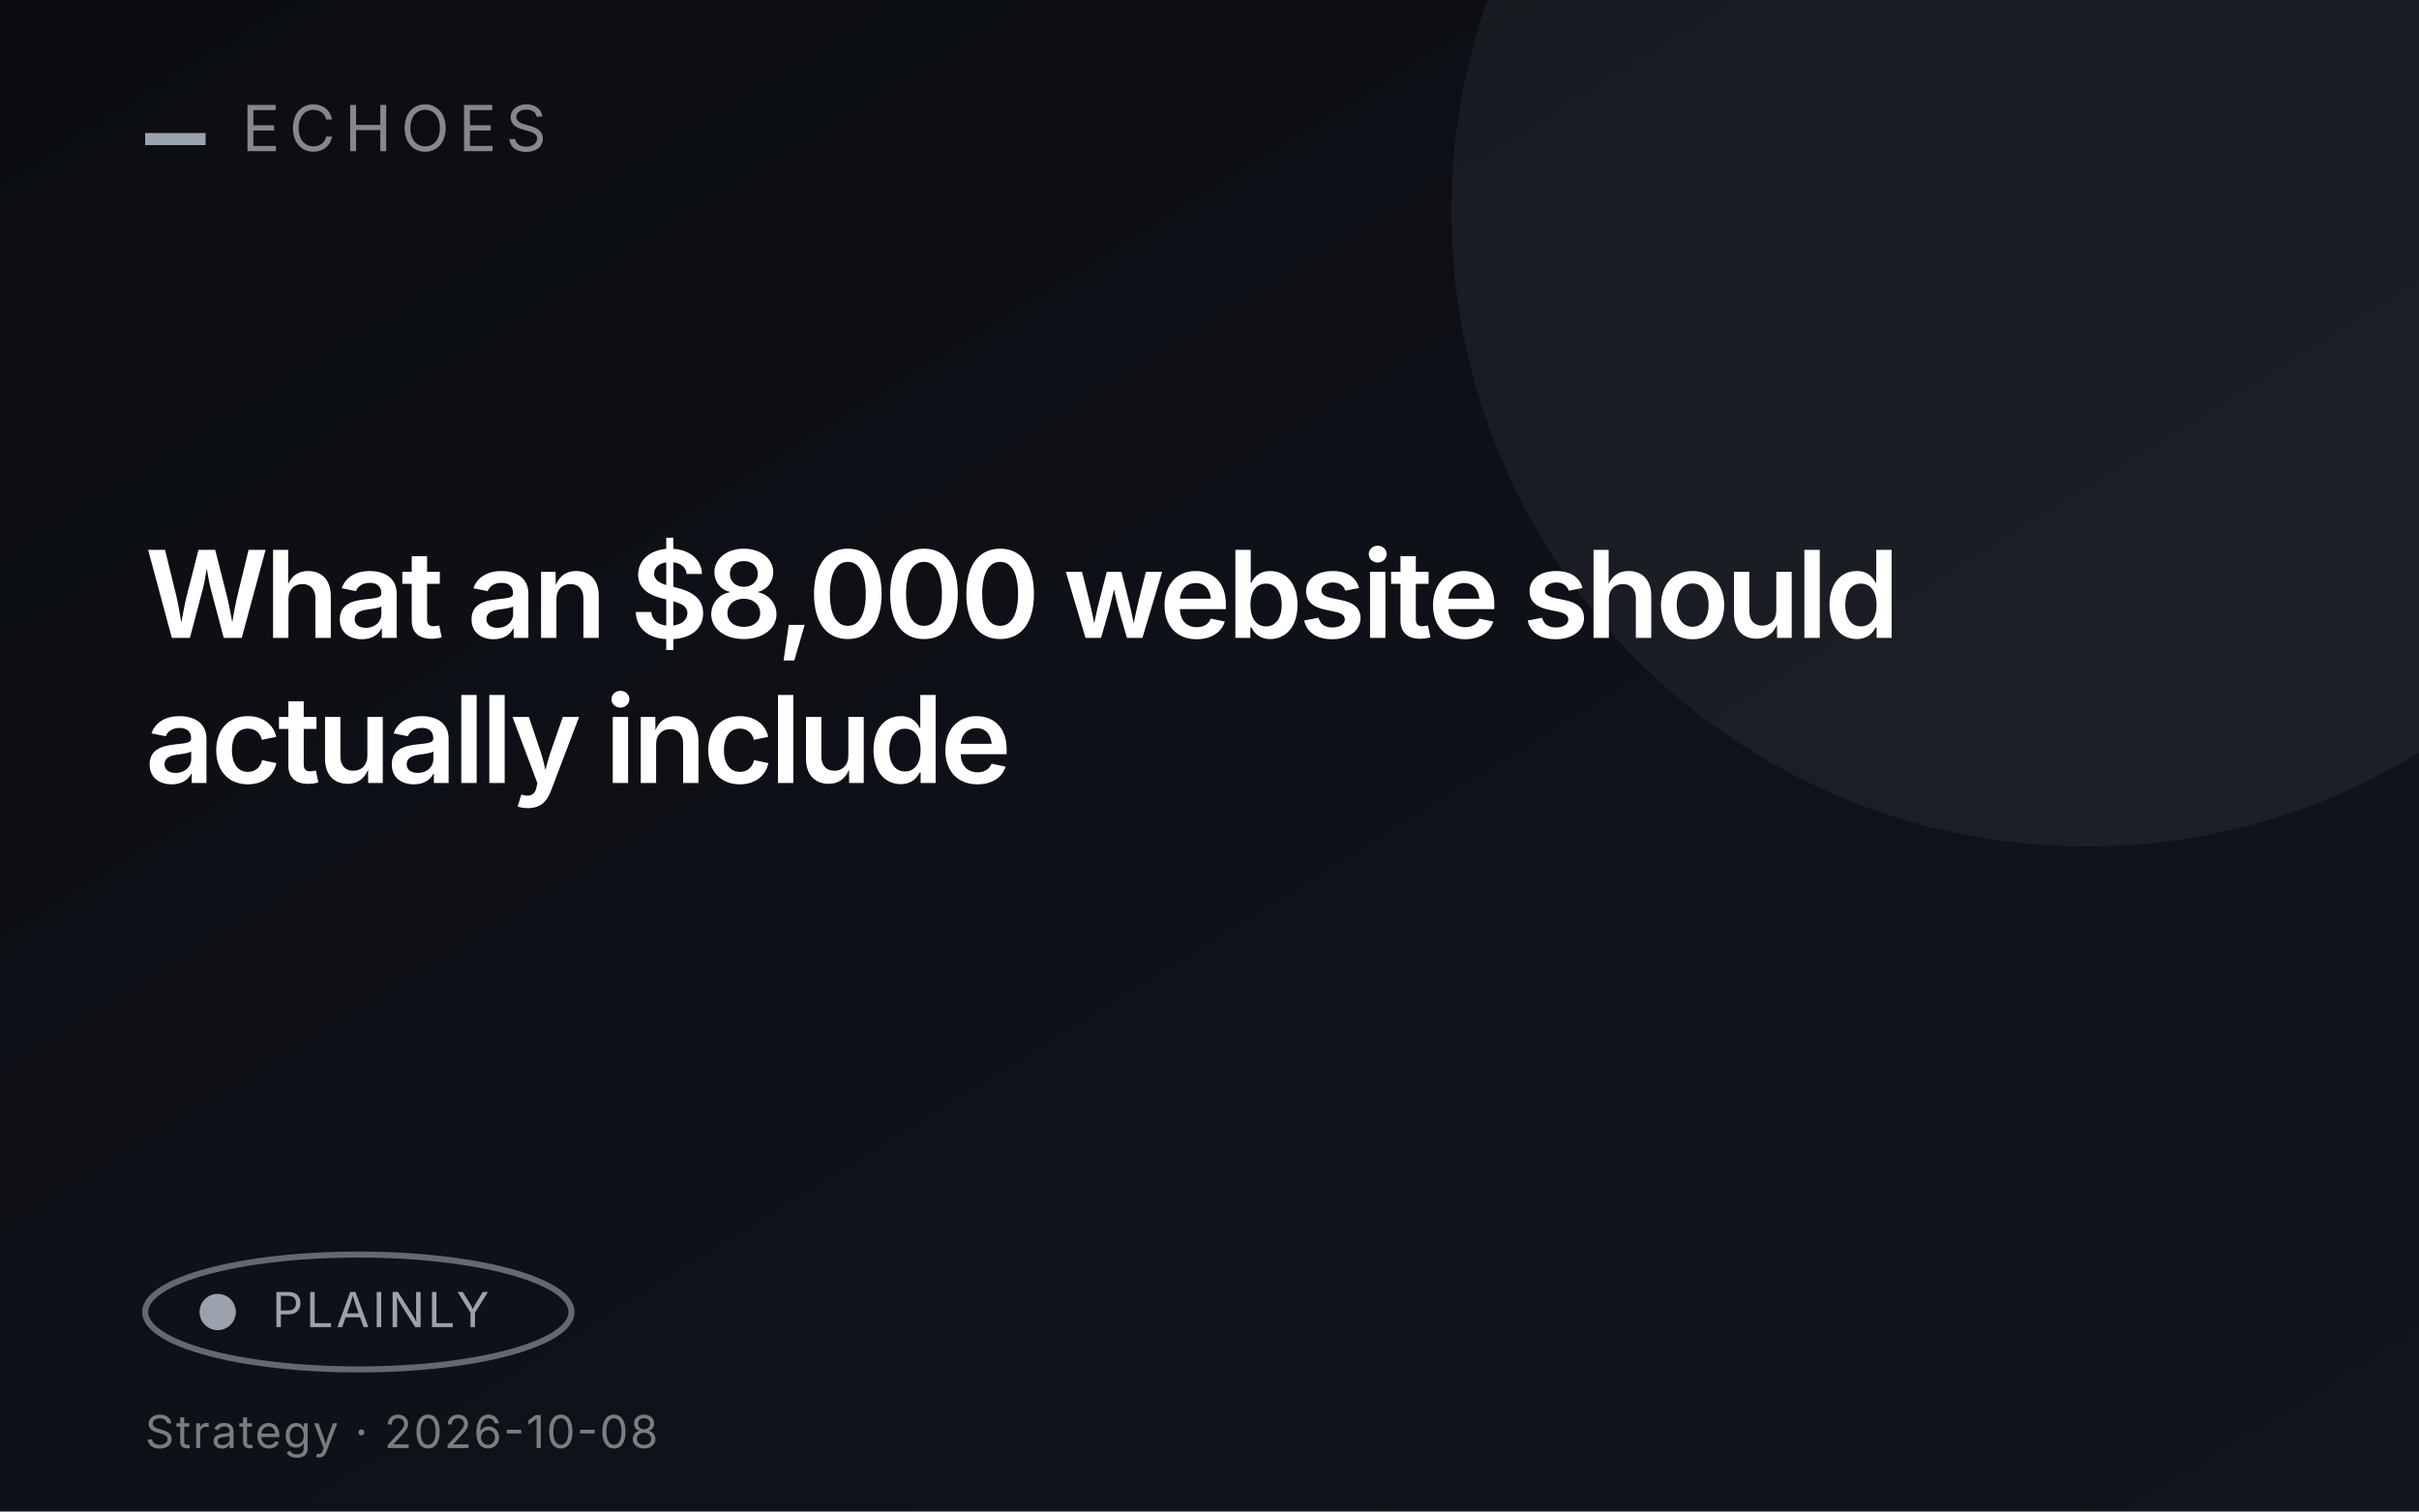
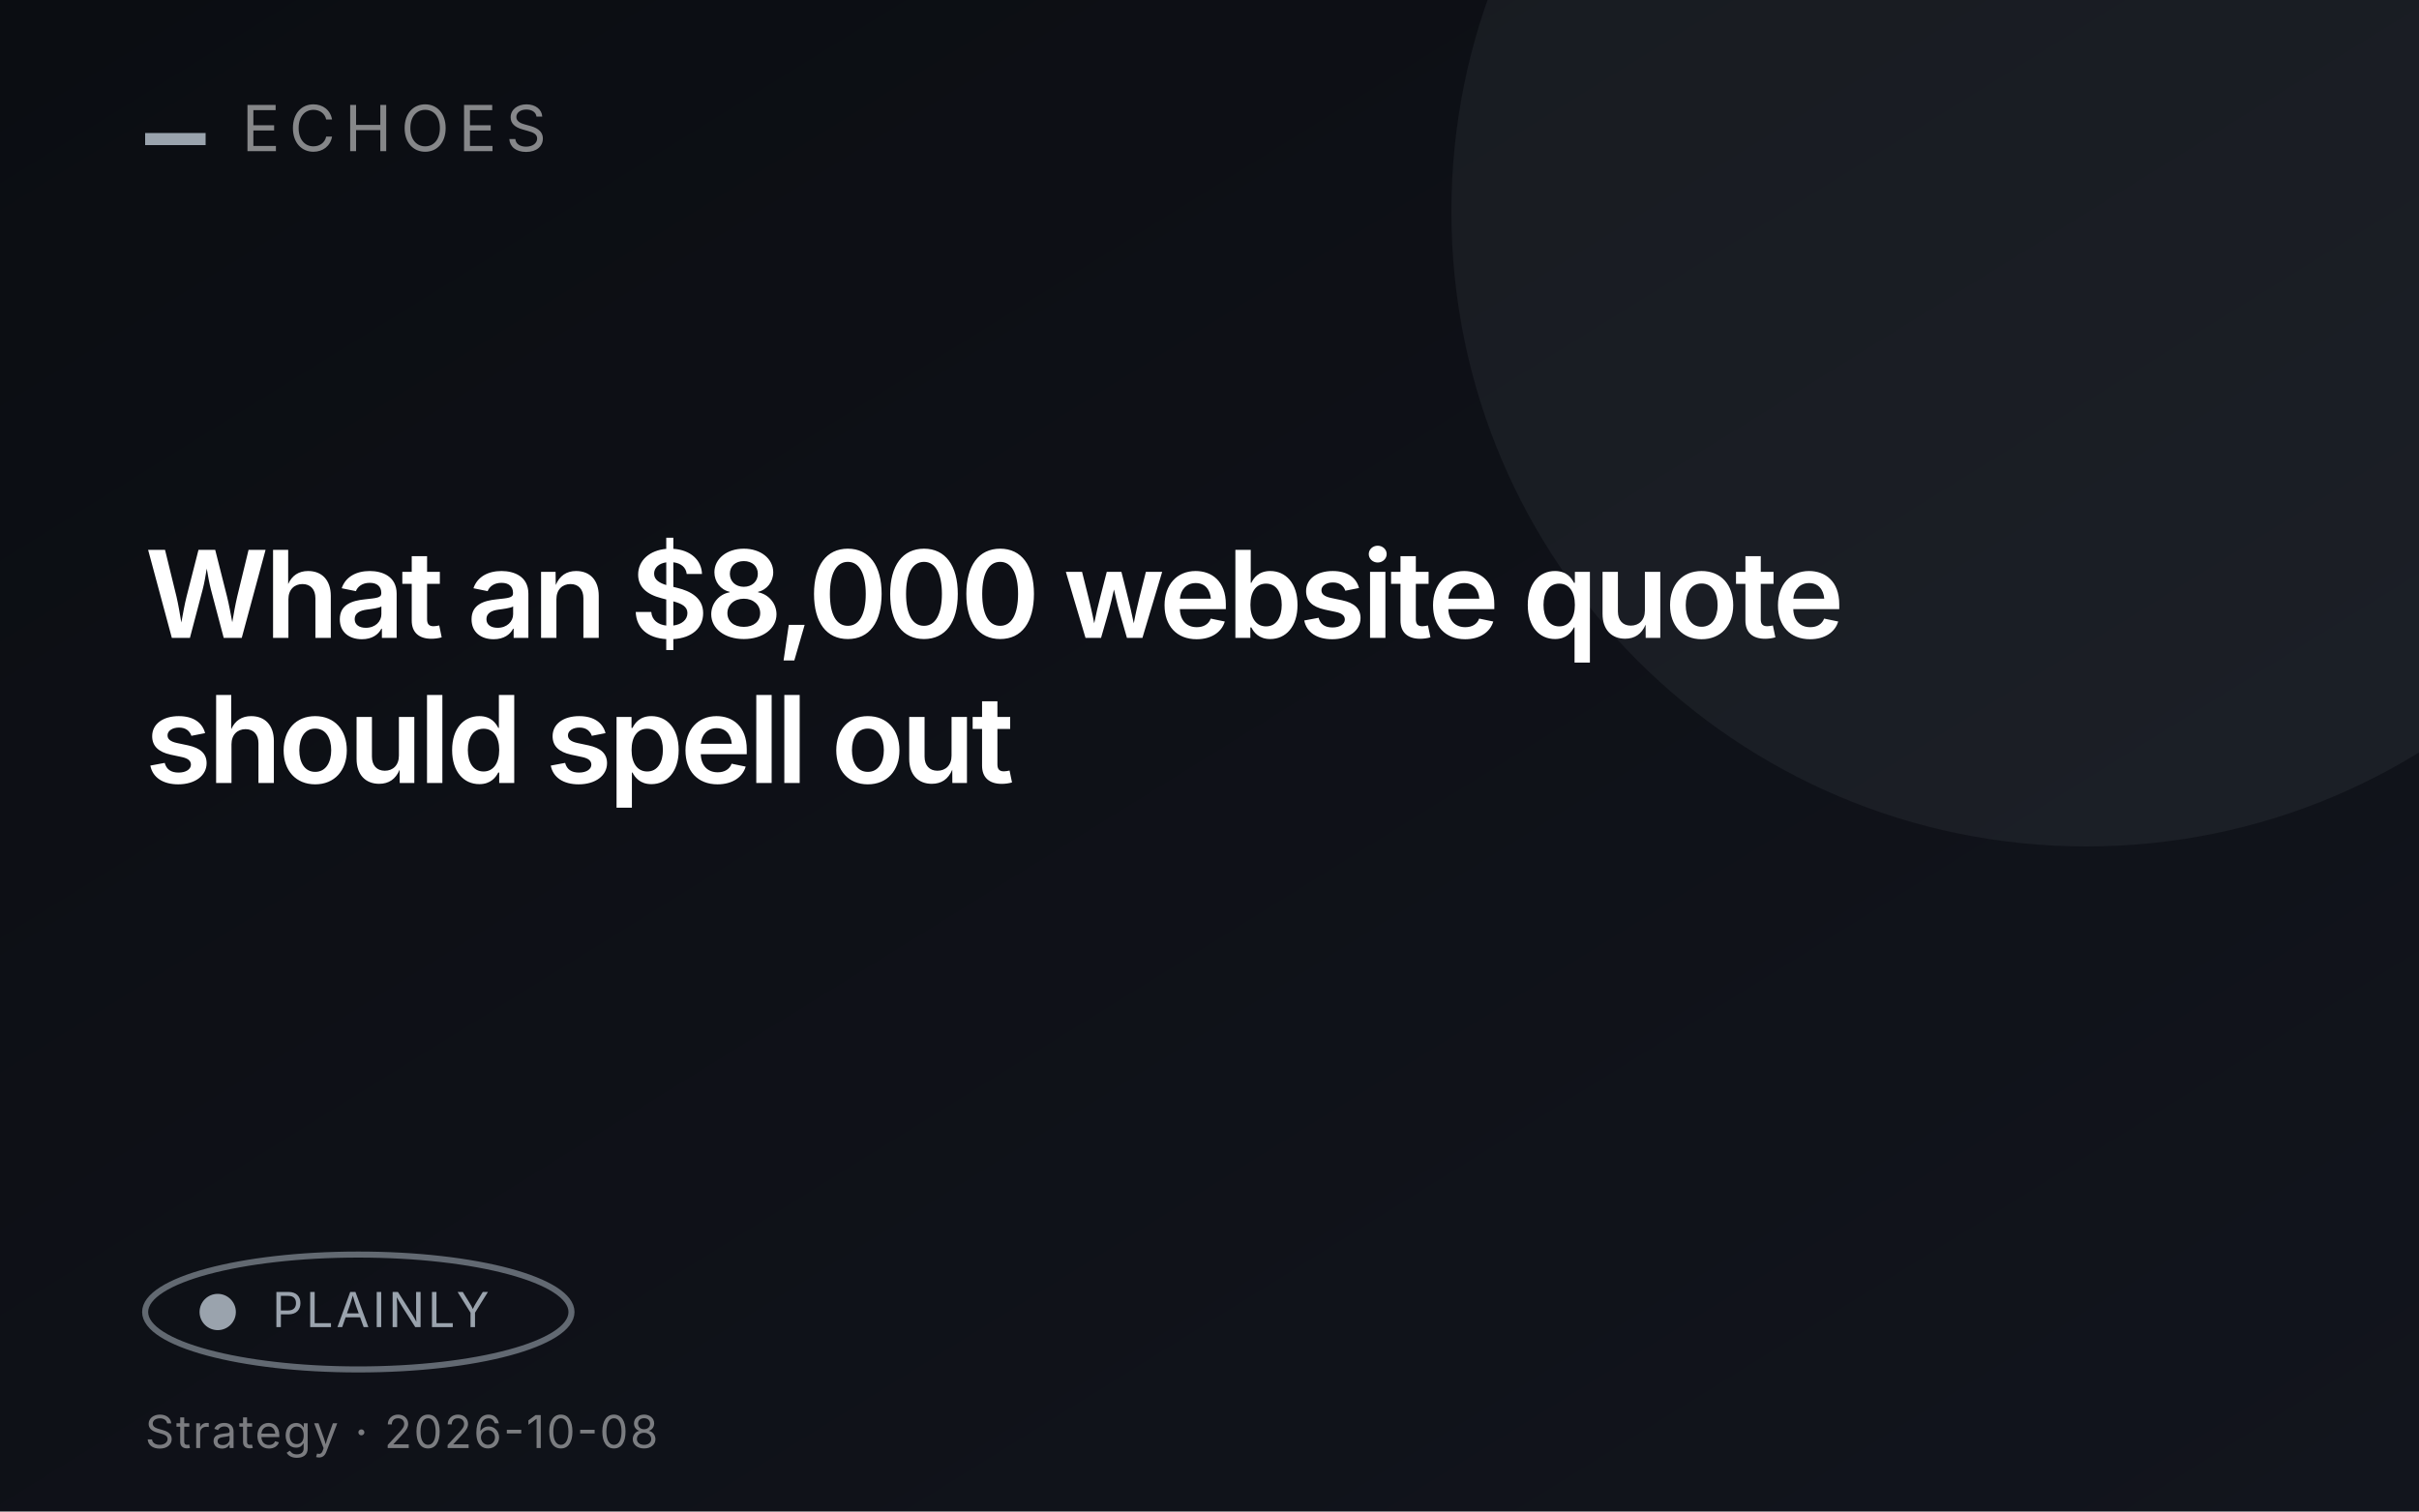
- <svg xmlns="http://www.w3.org/2000/svg" width="800" height="500" viewBox="0 0 800 500" role="img" aria-label="What an $8,000 website should actually include">
+ <svg xmlns="http://www.w3.org/2000/svg" width="800" height="500" viewBox="0 0 800 500" role="img" aria-label="What an $8,000 website quote should spell out">
  <defs>
    <linearGradient id="bg" x1="0" y1="0" x2="1" y2="1">
      <stop offset="0" stop-color="#0b0d12" />
      <stop offset="1" stop-color="#12151d" />
    </linearGradient>
  </defs>
  <rect width="800" height="500" fill="url(#bg)" />
  <circle cx="690" cy="70" r="210" fill="#9aa3ad" opacity="0.08" />
  <rect x="48" y="44" width="20" height="4" fill="#9aa3ad" />
  <text x="80" y="50" font-family="ui-sans-serif, system-ui, -apple-system, 'Segoe UI', sans-serif" font-size="21" letter-spacing="3" fill="rgba(255,255,255,0.5)">ECHOES</text>
  <text x="48" y="211" font-family="ui-sans-serif, system-ui, -apple-system, 'Segoe UI', sans-serif" font-size="40" font-weight="600" letter-spacing="-0.03em" fill="#ffffff">
-     <tspan x="48" dy="0">What an $8,000 website should</tspan>
-     <tspan x="48" dy="48">actually include</tspan>
+     <tspan x="48" dy="0">What an $8,000 website quote</tspan>
+     <tspan x="48" dy="48">should spell out</tspan>
  </text>
  <rect x="48" y="415" rx="999" width="141" height="38" fill="none" stroke="#9aa3ad" stroke-opacity="0.6" stroke-width="2" />
  <circle cx="72" cy="434" r="6" fill="#9aa3ad" />
  <text x="90" y="439" font-family="ui-sans-serif, system-ui, -apple-system, 'Segoe UI', sans-serif" font-size="16" letter-spacing="0.06em" fill="#9aa3ad">PLAINLY</text>
  <text x="48" y="479" font-family="ui-sans-serif, system-ui, -apple-system, 'Segoe UI', sans-serif" font-size="15" letter-spacing="0.04em" fill="rgba(255,255,255,0.45)">Strategy  ·  2026-10-08</text>
</svg>
